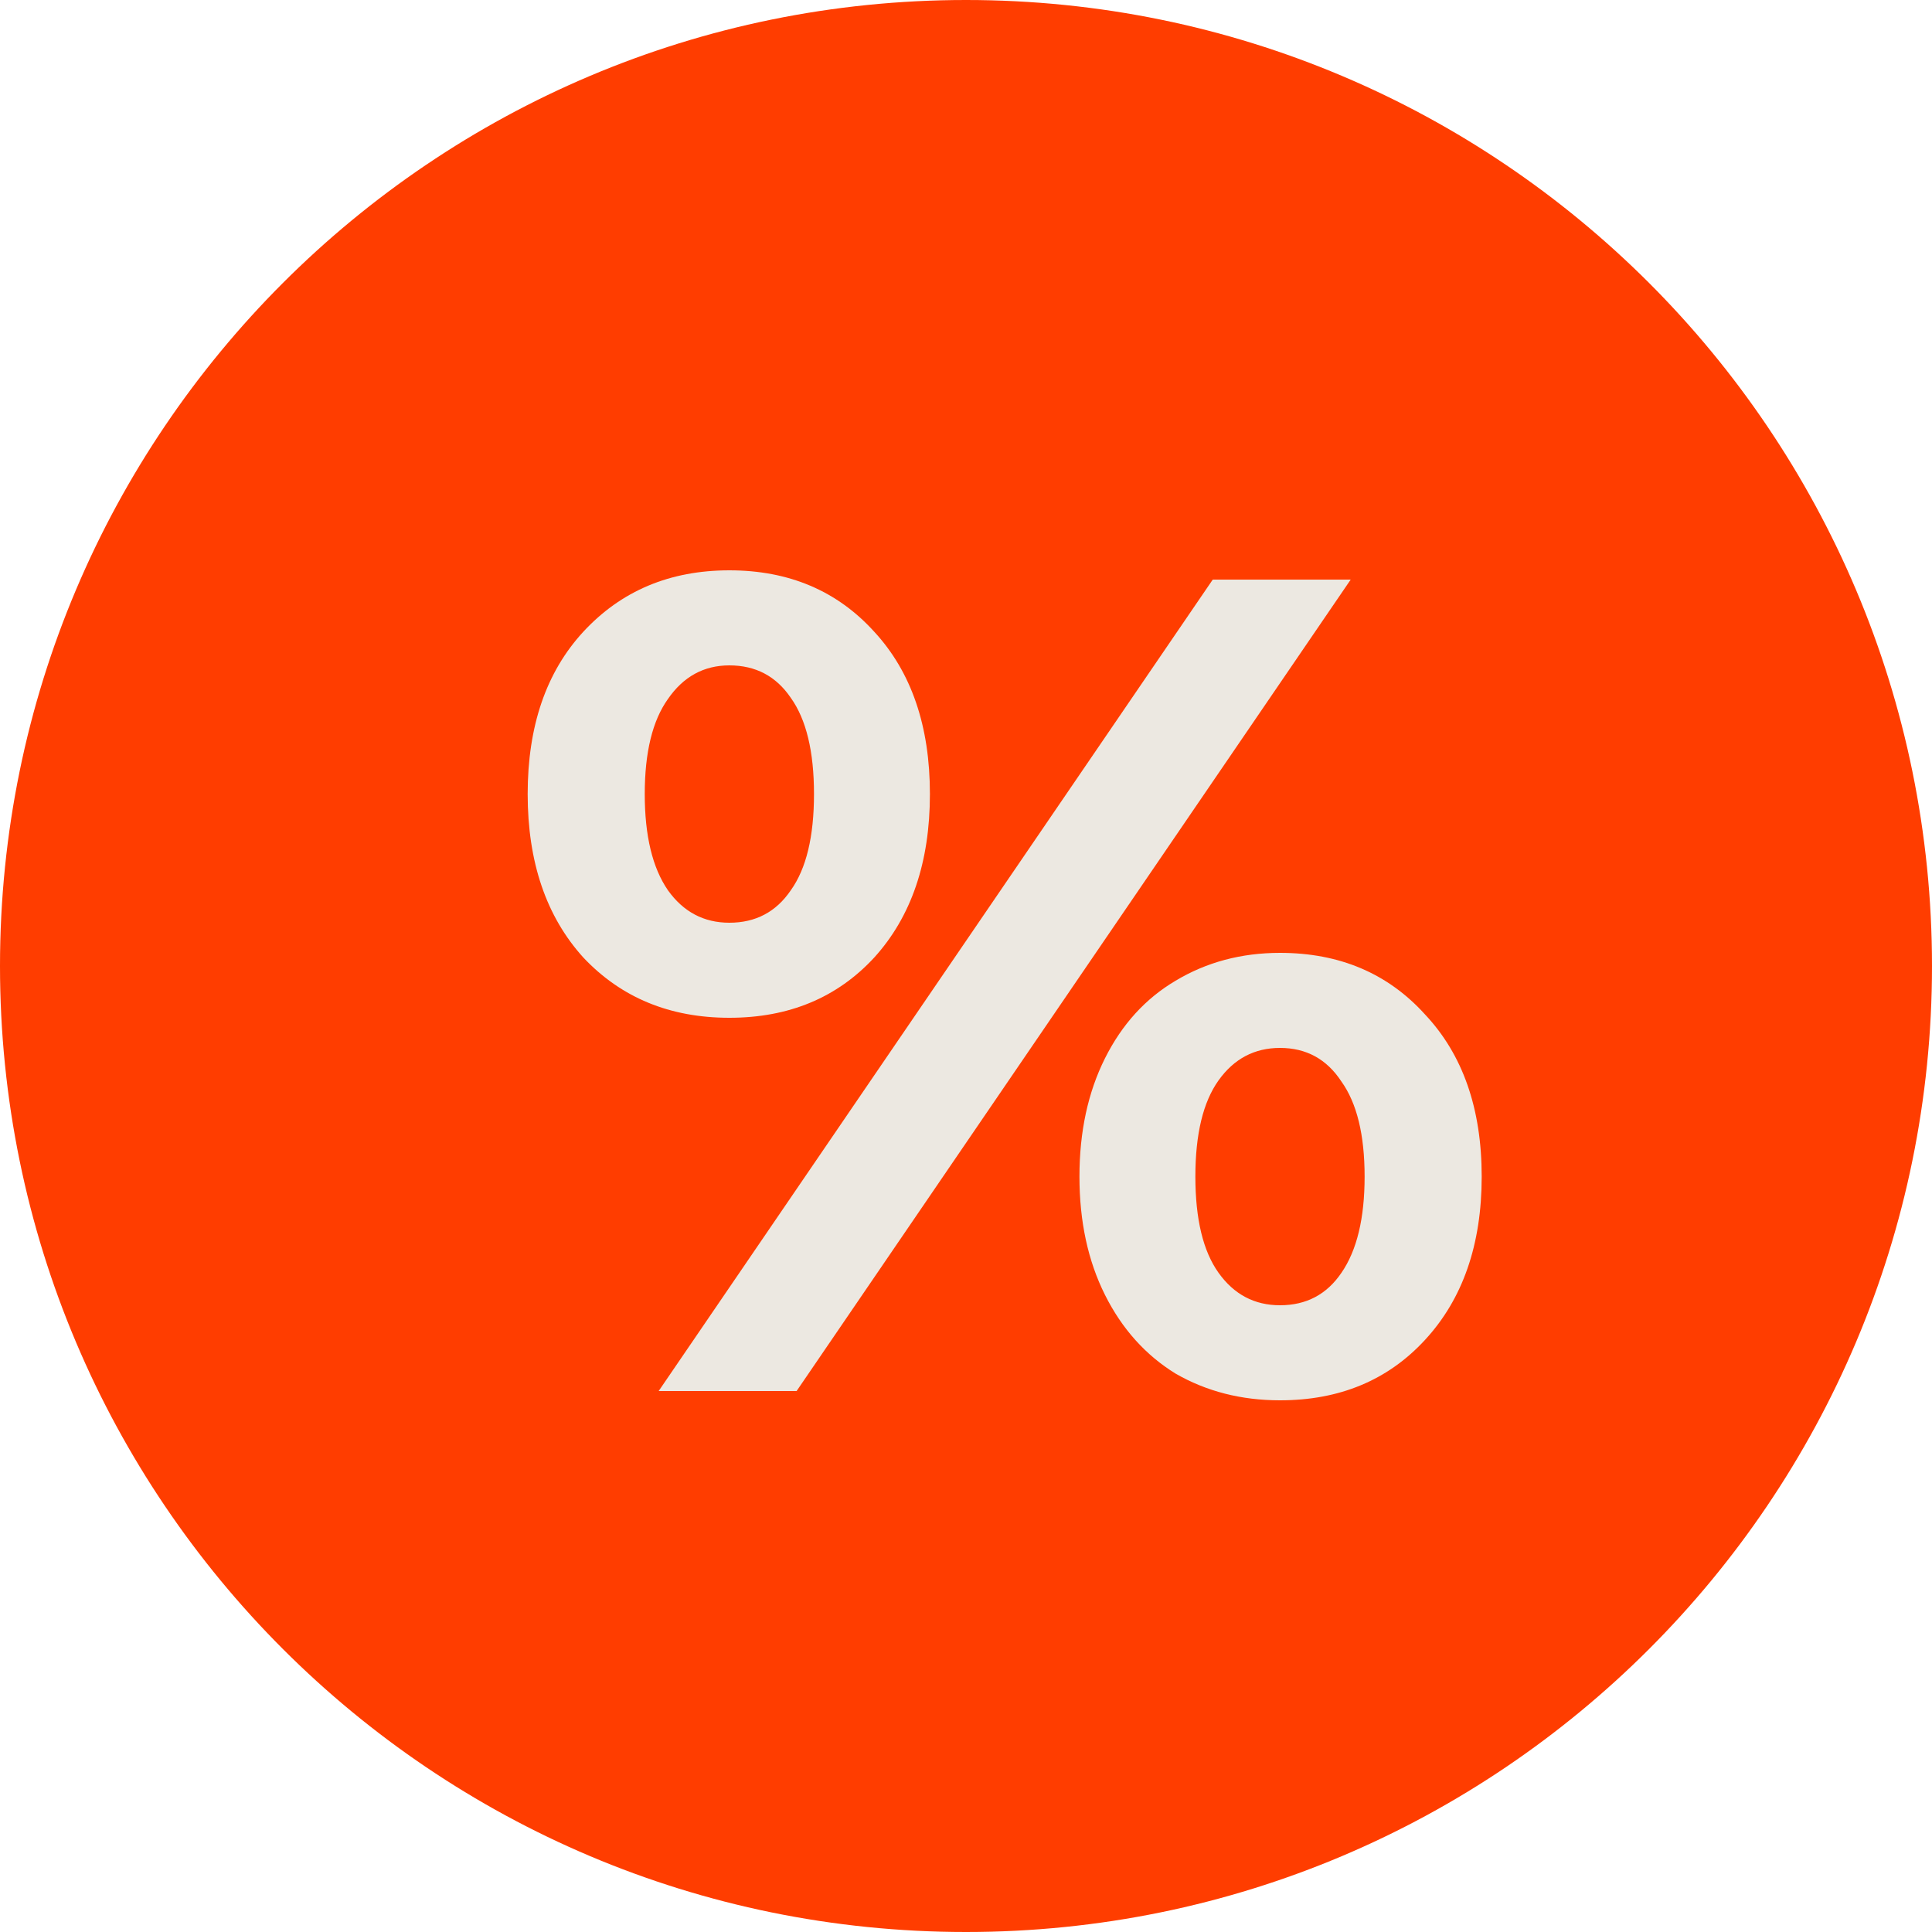
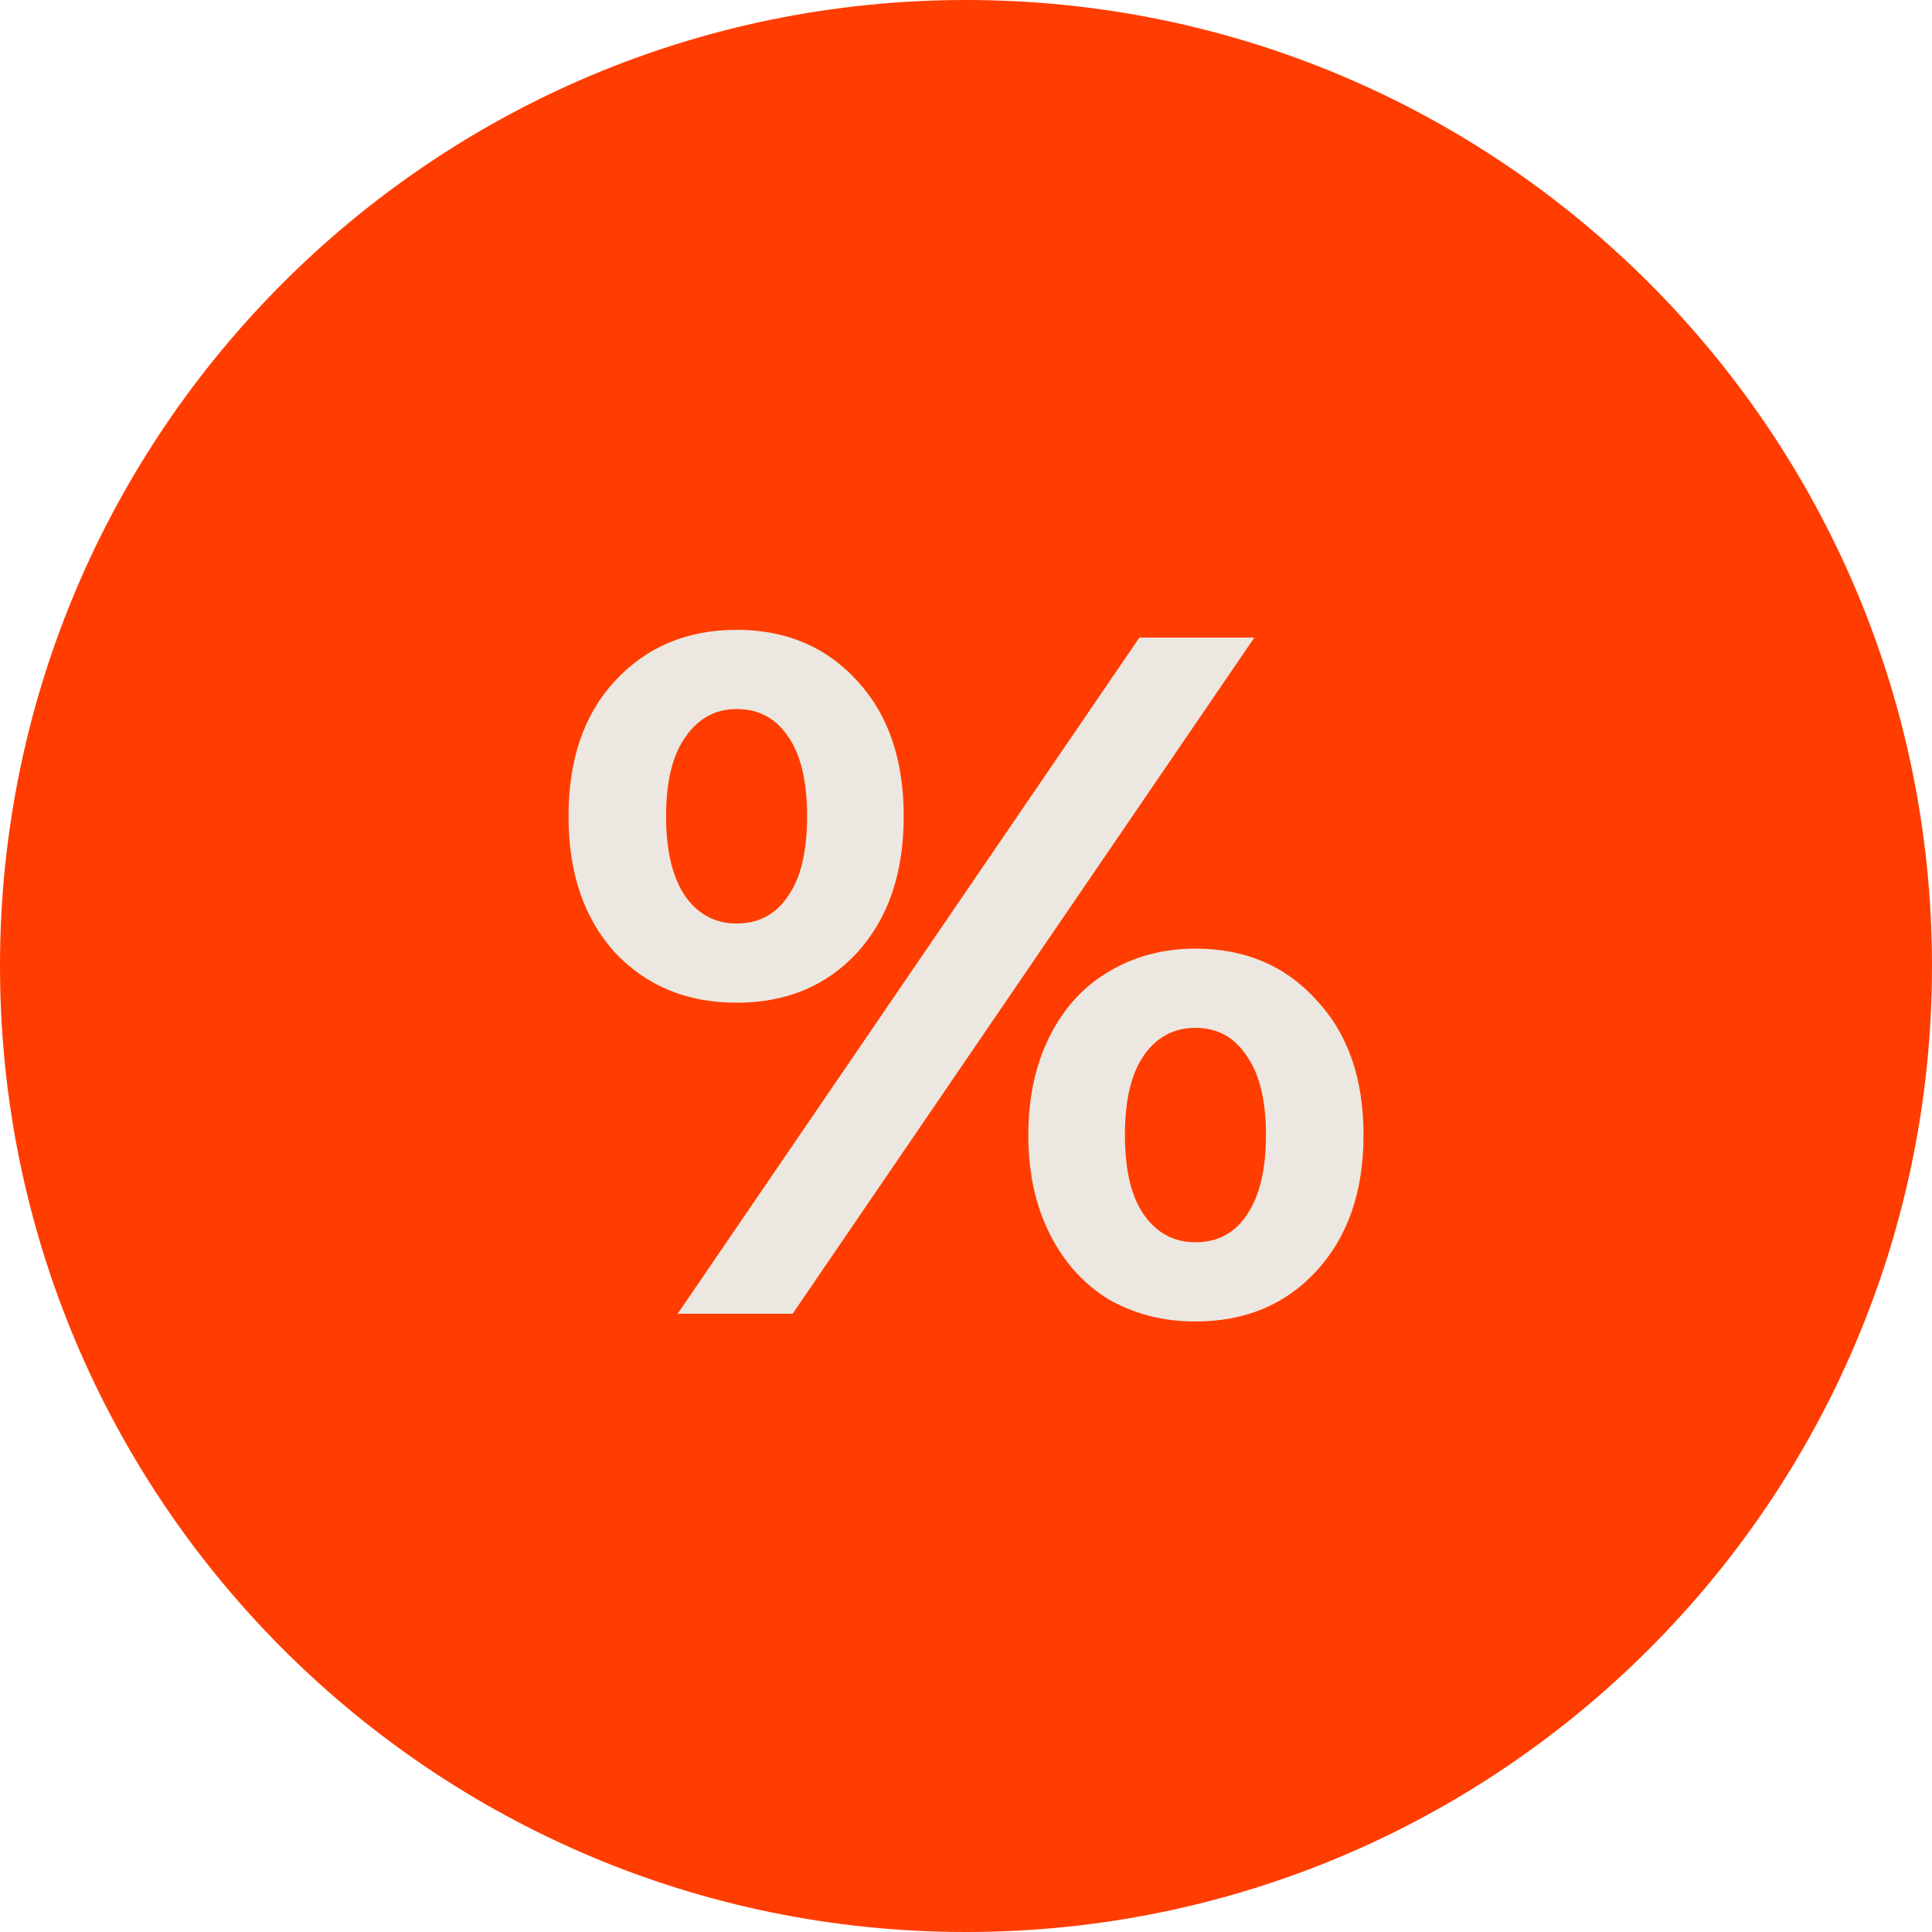
- <svg xmlns="http://www.w3.org/2000/svg" width="25" height="25" viewBox="0 0 25 25" fill="none">
-   <circle cx="12.5" cy="12.5" r="12.5" fill="#FF3D00" />
-   <path d="M9.438 13.17C8.668 13.17 8.038 12.91 7.548 12.39C7.068 11.86 6.828 11.155 6.828 10.275C6.828 9.395 7.068 8.695 7.548 8.175C8.038 7.645 8.668 7.38 9.438 7.38C10.208 7.38 10.833 7.645 11.313 8.175C11.793 8.695 12.033 9.395 12.033 10.275C12.033 11.155 11.793 11.86 11.313 12.39C10.833 12.91 10.208 13.17 9.438 13.17ZM15.693 7.5H17.478L10.308 18H8.523L15.693 7.5ZM9.438 11.94C9.778 11.94 10.043 11.8 10.233 11.52C10.433 11.24 10.533 10.825 10.533 10.275C10.533 9.725 10.433 9.31 10.233 9.03C10.043 8.75 9.778 8.61 9.438 8.61C9.108 8.61 8.843 8.755 8.643 9.045C8.443 9.325 8.343 9.735 8.343 10.275C8.343 10.815 8.443 11.23 8.643 11.52C8.843 11.8 9.108 11.94 9.438 11.94ZM16.563 18.12C16.063 18.12 15.613 18.005 15.213 17.775C14.823 17.535 14.518 17.195 14.298 16.755C14.078 16.315 13.968 15.805 13.968 15.225C13.968 14.645 14.078 14.135 14.298 13.695C14.518 13.255 14.823 12.92 15.213 12.69C15.613 12.45 16.063 12.33 16.563 12.33C17.333 12.33 17.958 12.595 18.438 13.125C18.928 13.645 19.173 14.345 19.173 15.225C19.173 16.105 18.928 16.81 18.438 17.34C17.958 17.86 17.333 18.12 16.563 18.12ZM16.563 16.89C16.903 16.89 17.168 16.75 17.358 16.47C17.558 16.18 17.658 15.765 17.658 15.225C17.658 14.685 17.558 14.275 17.358 13.995C17.168 13.705 16.903 13.56 16.563 13.56C16.233 13.56 15.968 13.7 15.768 13.98C15.568 14.26 15.468 14.675 15.468 15.225C15.468 15.775 15.568 16.19 15.768 16.47C15.968 16.75 16.233 16.89 16.563 16.89Z" fill="#ECE8E1" />
+ <svg xmlns="http://www.w3.org/2000/svg" width="50" height="50" viewBox="0 0 50 50" fill="none">
+   <circle cx="25" cy="25" r="25" fill="#FF3D00" />
+   <path d="M19.063 25.95C17.78 25.95 16.73 25.517 15.913 24.65C15.113 23.767 14.713 22.592 14.713 21.125C14.713 19.658 15.113 18.492 15.913 17.625C16.73 16.742 17.78 16.3 19.063 16.3C20.346 16.3 21.388 16.742 22.188 17.625C22.988 18.492 23.388 19.658 23.388 21.125C23.388 22.592 22.988 23.767 22.188 24.65C21.388 25.517 20.346 25.95 19.063 25.95ZM29.488 16.5H32.463L20.513 34H17.538L29.488 16.5ZM19.063 23.9C19.63 23.9 20.071 23.667 20.388 23.2C20.721 22.733 20.888 22.042 20.888 21.125C20.888 20.208 20.721 19.517 20.388 19.05C20.071 18.583 19.63 18.35 19.063 18.35C18.513 18.35 18.071 18.592 17.738 19.075C17.405 19.542 17.238 20.225 17.238 21.125C17.238 22.025 17.405 22.717 17.738 23.2C18.071 23.667 18.513 23.9 19.063 23.9ZM30.938 34.2C30.105 34.2 29.355 34.008 28.688 33.625C28.038 33.225 27.53 32.658 27.163 31.925C26.796 31.192 26.613 30.342 26.613 29.375C26.613 28.408 26.796 27.558 27.163 26.825C27.53 26.092 28.038 25.533 28.688 25.15C29.355 24.75 30.105 24.55 30.938 24.55C32.221 24.55 33.263 24.992 34.063 25.875C34.88 26.742 35.288 27.908 35.288 29.375C35.288 30.842 34.88 32.017 34.063 32.9C33.263 33.767 32.221 34.2 30.938 34.2ZM30.938 32.15C31.505 32.15 31.946 31.917 32.263 31.45C32.596 30.967 32.763 30.275 32.763 29.375C32.763 28.475 32.596 27.792 32.263 27.325C31.946 26.842 31.505 26.6 30.938 26.6C30.388 26.6 29.946 26.833 29.613 27.3C29.28 27.767 29.113 28.458 29.113 29.375C29.113 30.292 29.28 30.983 29.613 31.45C29.946 31.917 30.388 32.15 30.938 32.15Z" fill="#ECE8E1" />
</svg>
